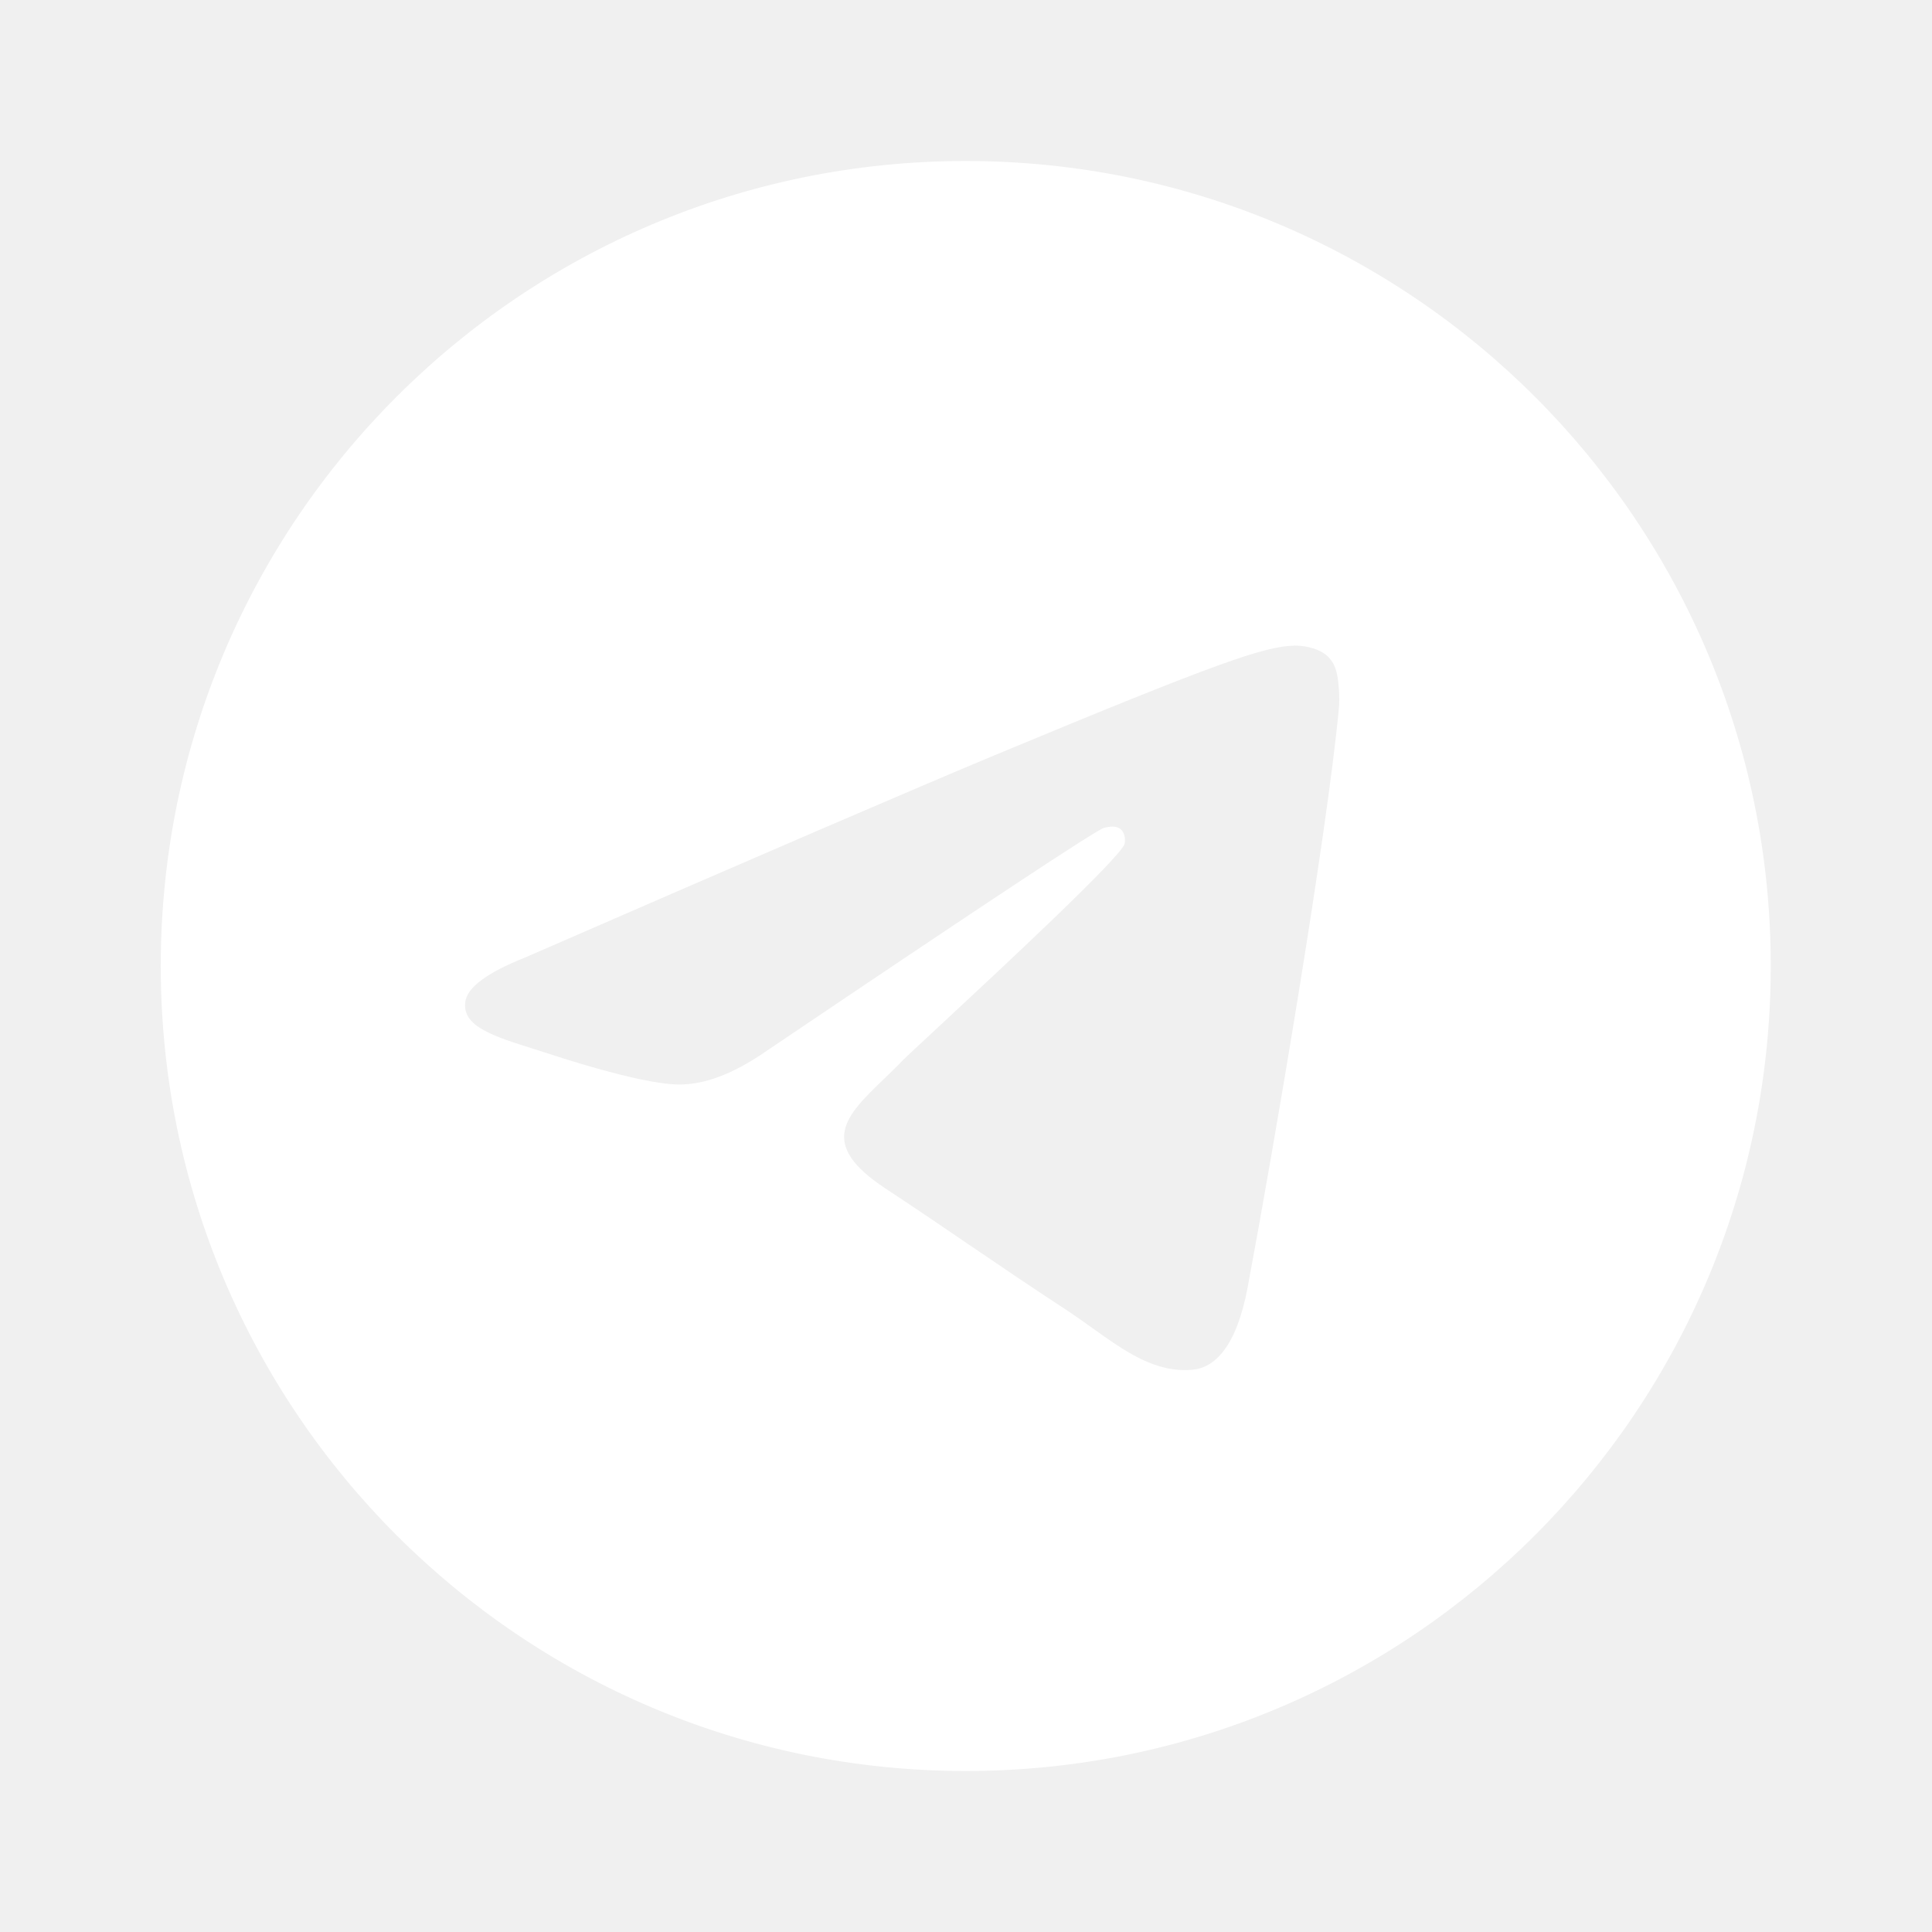
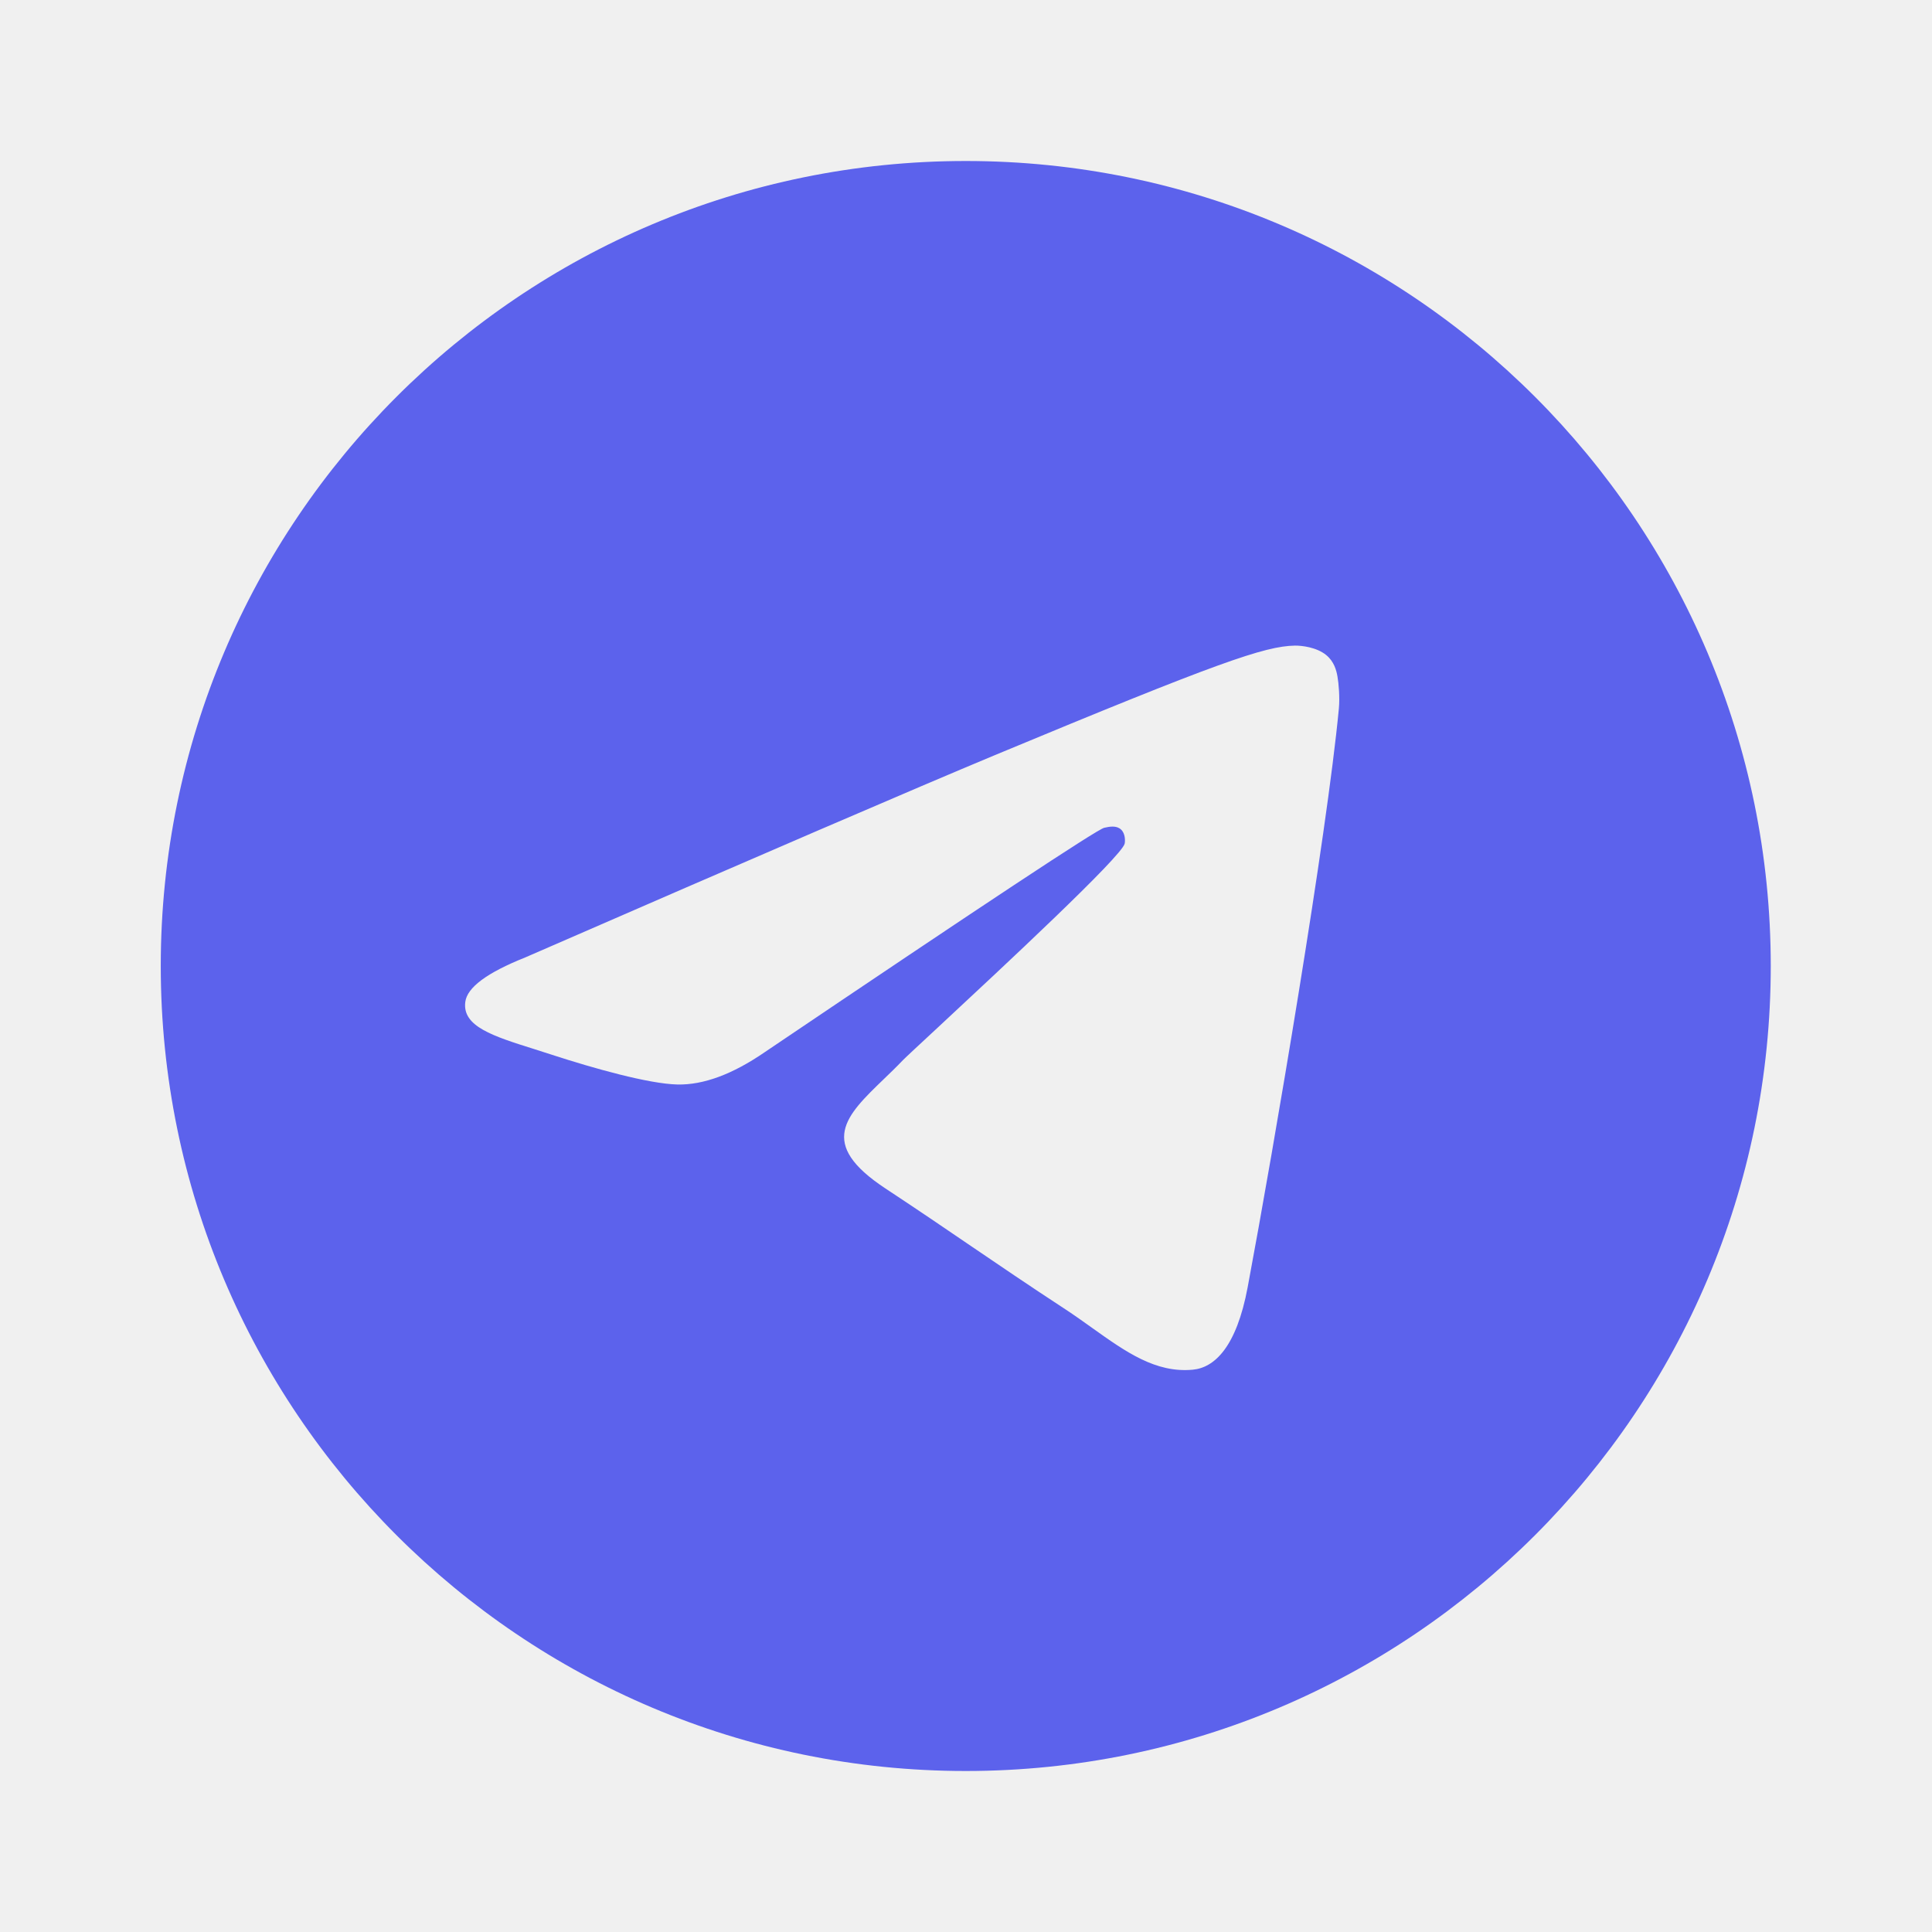
<svg xmlns="http://www.w3.org/2000/svg" width="45" height="45" viewBox="0 0 24 24" fill="none">
-   <path fill-rule="evenodd" clip-rule="evenodd" d="M21.997 12C21.997 17.523 17.52 22 11.997 22C6.474 22 1.997 17.523 1.997 12C1.997 6.477 6.474 2 11.997 2C17.52 2 21.997 6.477 21.997 12ZM12.355 9.382C11.383 9.787 9.439 10.624 6.524 11.894C6.05 12.083 5.802 12.267 5.78 12.447C5.741 12.751 6.123 12.871 6.642 13.034C6.712 13.056 6.785 13.079 6.86 13.104C7.371 13.27 8.058 13.464 8.415 13.472C8.739 13.479 9.1 13.345 9.499 13.071C12.223 11.232 13.629 10.303 13.717 10.283C13.78 10.269 13.866 10.251 13.924 10.303C13.983 10.355 13.977 10.454 13.971 10.48C13.933 10.641 12.437 12.032 11.663 12.752C11.422 12.976 11.25 13.135 11.215 13.171C11.137 13.253 11.057 13.33 10.98 13.404C10.506 13.861 10.15 14.204 11 14.764C11.408 15.033 11.735 15.256 12.061 15.478C12.417 15.72 12.772 15.962 13.232 16.263C13.349 16.34 13.46 16.419 13.569 16.497C13.984 16.793 14.356 17.058 14.816 17.015C15.083 16.991 15.359 16.74 15.499 15.99C15.831 14.219 16.482 10.382 16.632 8.801C16.645 8.662 16.629 8.485 16.615 8.407C16.602 8.329 16.574 8.218 16.473 8.136C16.353 8.039 16.168 8.019 16.086 8.02C15.71 8.027 15.132 8.227 12.355 9.382Z" stroke="#00000000" stroke-linejoin="round" fill="white" />
+   <path fill-rule="evenodd" clip-rule="evenodd" d="M21.997 12C21.997 17.523 17.52 22 11.997 22C6.474 22 1.997 17.523 1.997 12C1.997 6.477 6.474 2 11.997 2C17.52 2 21.997 6.477 21.997 12ZM12.355 9.382C11.383 9.787 9.439 10.624 6.524 11.894C6.05 12.083 5.802 12.267 5.78 12.447C5.741 12.751 6.123 12.871 6.642 13.034C6.712 13.056 6.785 13.079 6.86 13.104C7.371 13.27 8.058 13.464 8.415 13.472C8.739 13.479 9.1 13.345 9.499 13.071C12.223 11.232 13.629 10.303 13.717 10.283C13.78 10.269 13.866 10.251 13.924 10.303C13.983 10.355 13.977 10.454 13.971 10.48C13.933 10.641 12.437 12.032 11.663 12.752C11.422 12.976 11.25 13.135 11.215 13.171C11.137 13.253 11.057 13.33 10.98 13.404C10.506 13.861 10.15 14.204 11 14.764C11.408 15.033 11.735 15.256 12.061 15.478C12.417 15.72 12.772 15.962 13.232 16.263C13.349 16.34 13.46 16.419 13.569 16.497C13.984 16.793 14.356 17.058 14.816 17.015C15.083 16.991 15.359 16.74 15.499 15.99C15.831 14.219 16.482 10.382 16.632 8.801C16.645 8.662 16.629 8.485 16.615 8.407C16.602 8.329 16.574 8.218 16.473 8.136C16.353 8.039 16.168 8.019 16.086 8.02C15.71 8.027 15.132 8.227 12.355 9.382Z" stroke="#00000000" stroke-linejoin="round" fill="#5c62ec" />
</svg>
